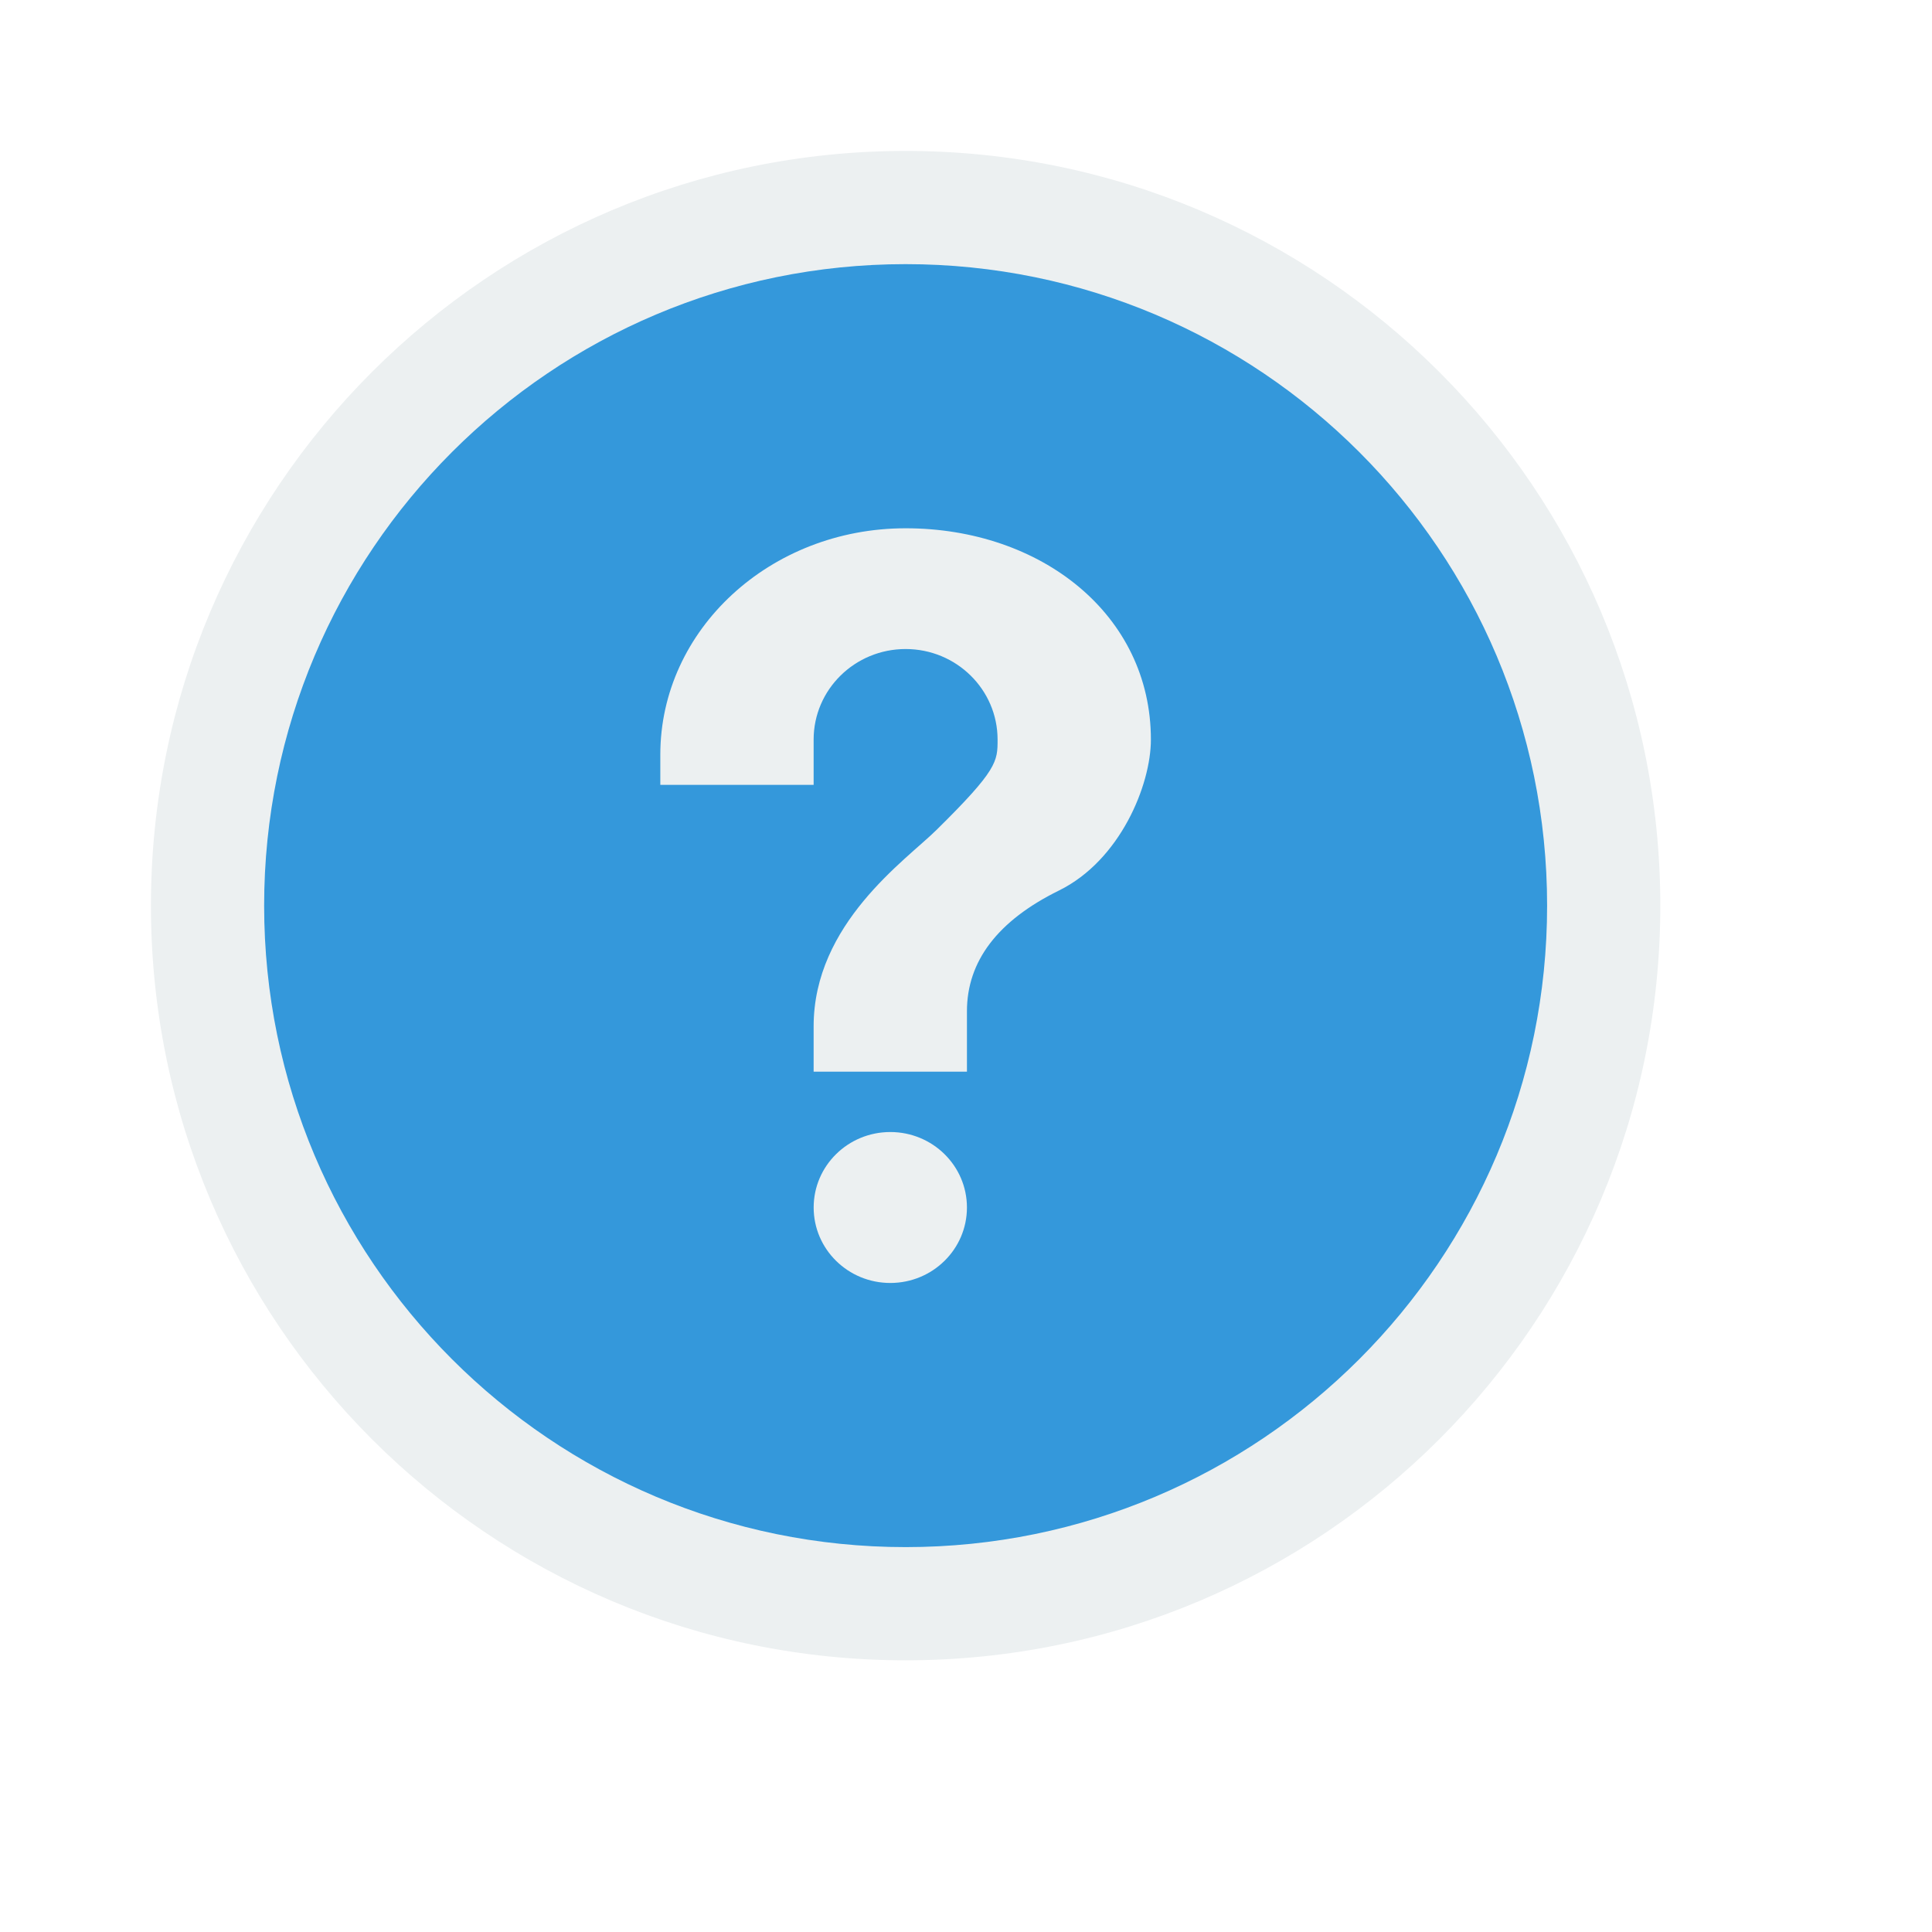
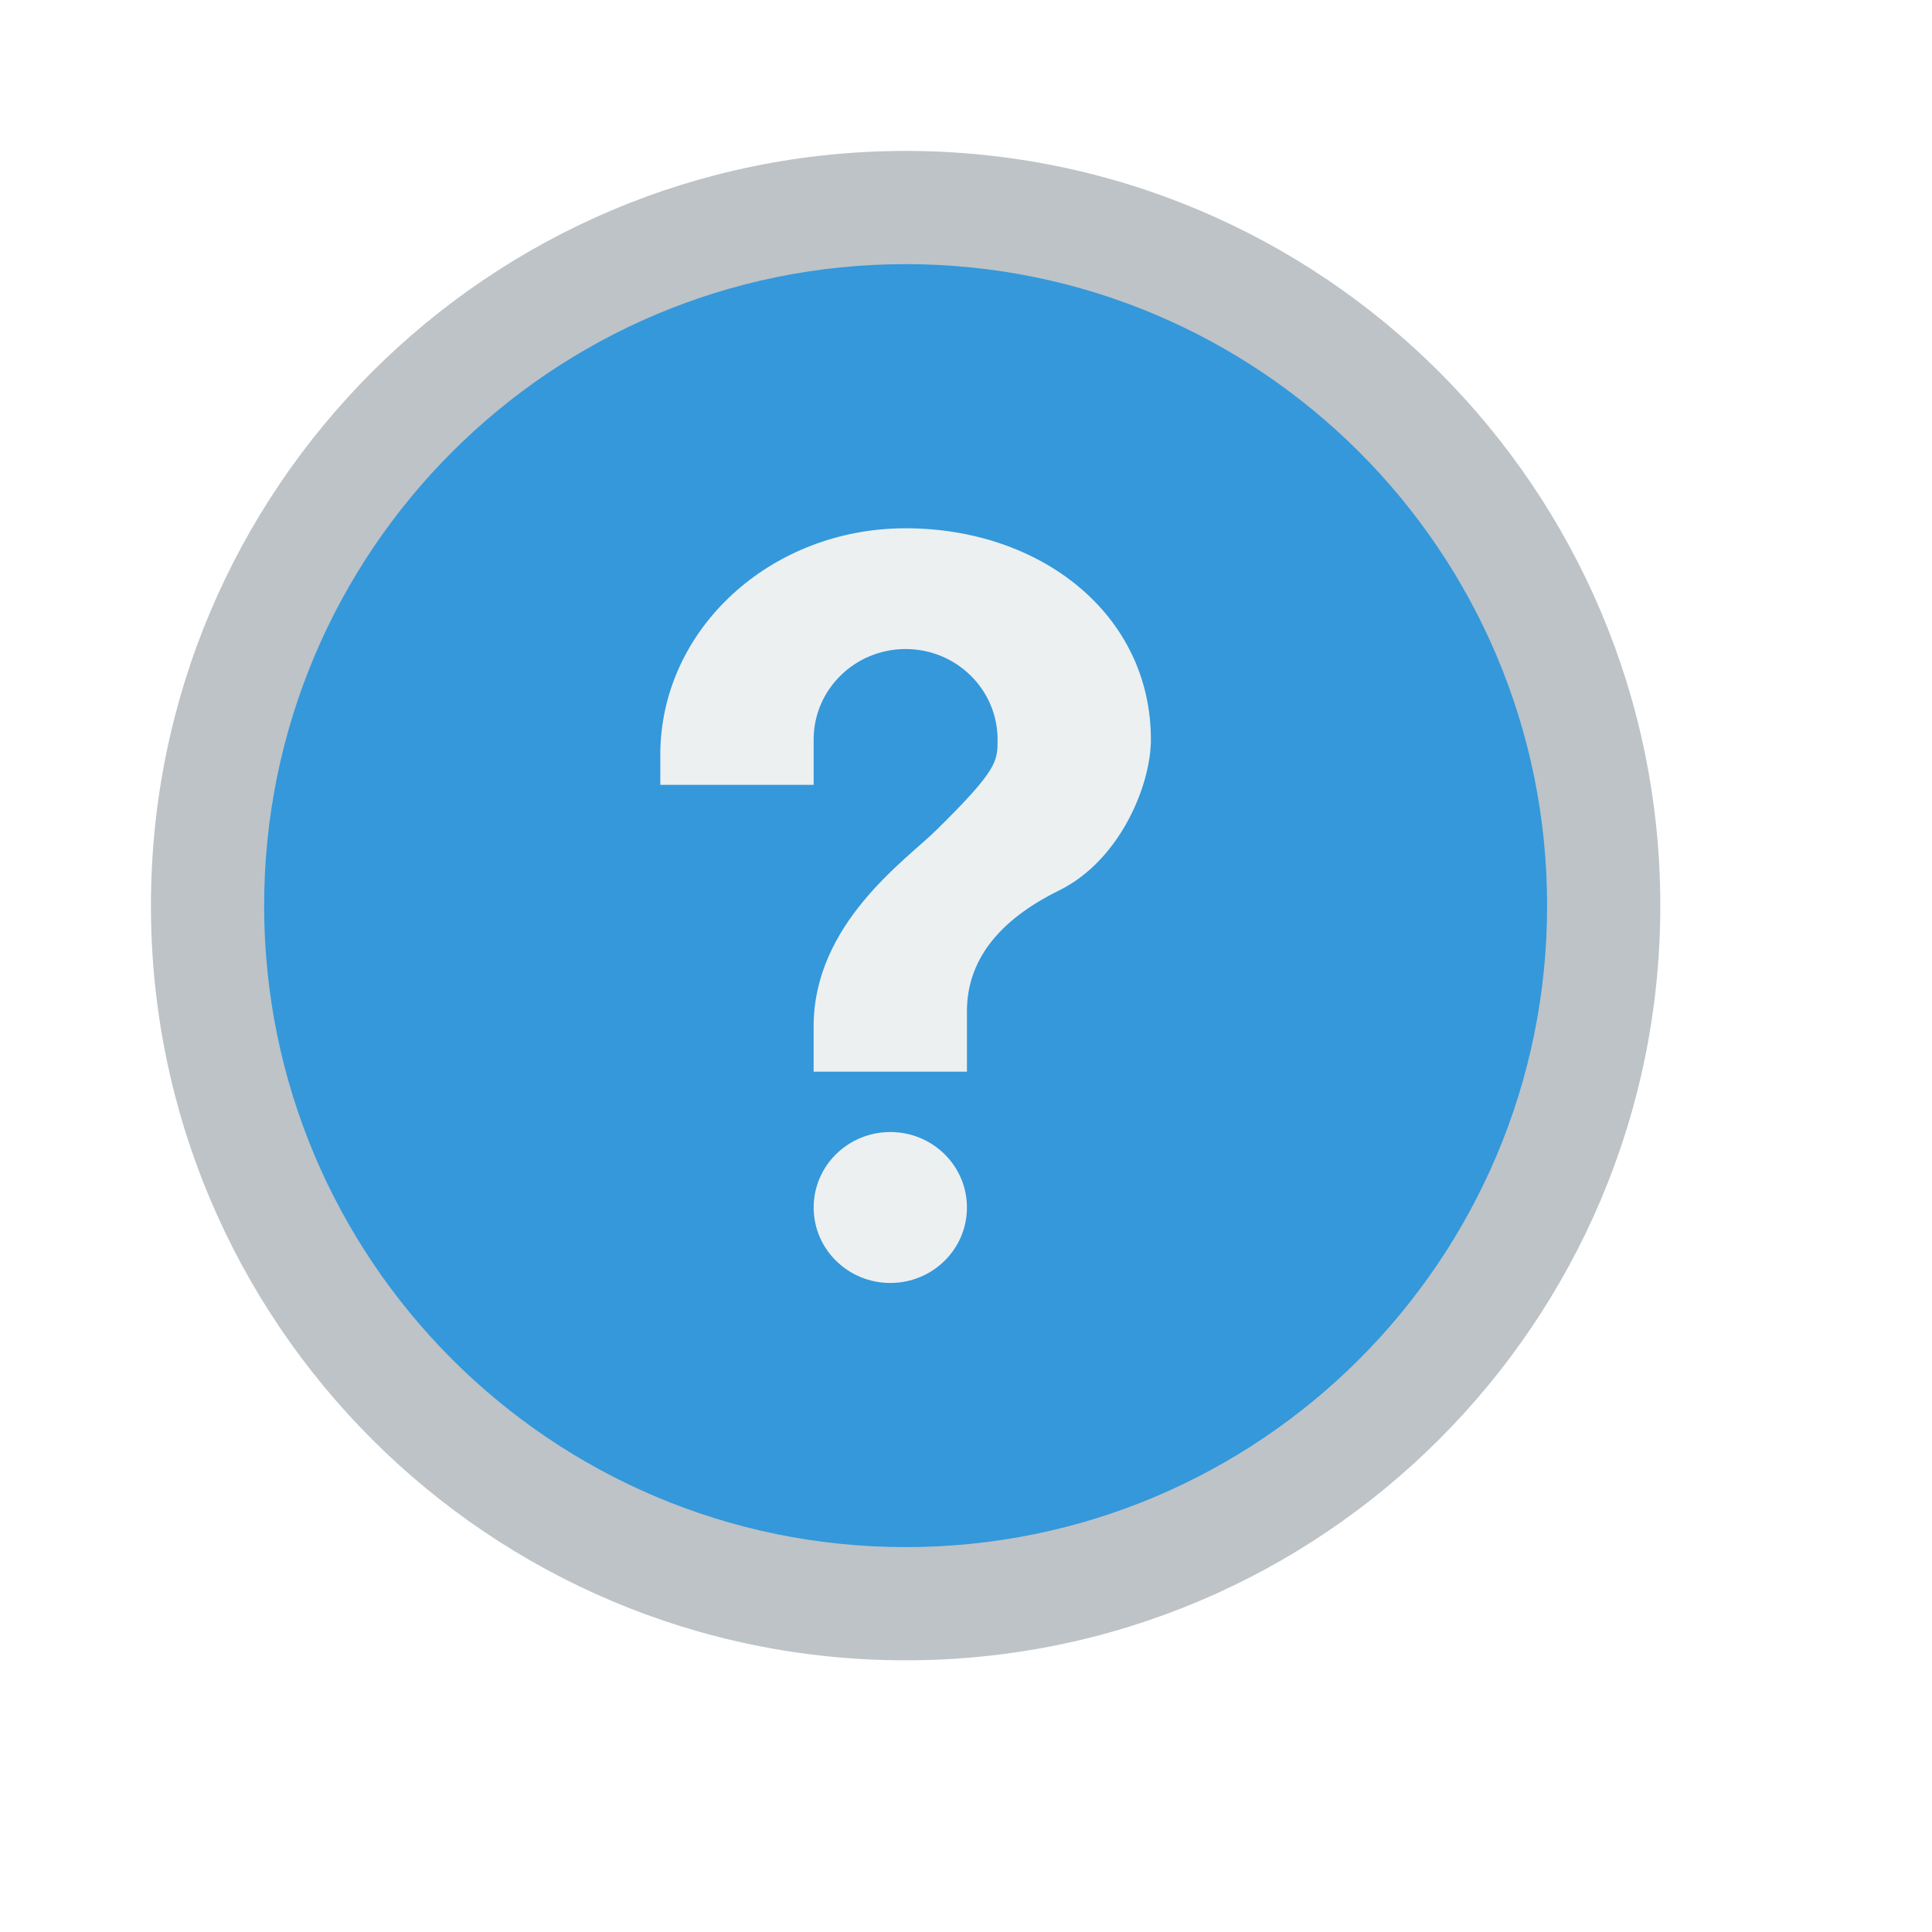
<svg xmlns="http://www.w3.org/2000/svg" width="38.4pt" height="38.4pt" id="svg2" version="1.1">
  <defs id="defs4" />
-   <rect style="fill:#ecf0f1;fill-opacity:1;stroke:none" id="rect4090" width="40" height="40" x="4" y="4" ry="20" />
+   <rect style="fill:#bdc3c7;fill-opacity:1;stroke:none" id="rect4090" width="40" height="40" x="4" y="4" ry="20" />
  <rect ry="17" y="7" x="7" height="34" width="34" id="rect4092" style="fill:#3498db;fill-opacity:1;stroke:none" />
  <path id="path829" d="m 23.594,30 c 1.122,0 2.031,0.895 2.031,2 0,1.105 -0.909,2 -2.031,2 -1.122,0 -2.031,-0.895 -2.031,-2 0,-1.105 0.909,-2 2.031,-2 z m 0.406,-16 c 3.59,0 6.5,2.286 6.5,5.6 0,1.2 -0.812,3.2 -2.437,4 -1.625,0.8 -2.438,1.874 -2.438,3.2 l 0,1.6 -4.063,0 0,-1.2 c 0,-2.721 2.438,-4.4 3.25,-5.2 1.625,-1.6 1.625,-1.822 1.625,-2.4 0,-1.326 -1.091,-2.4 -2.437,-2.4 -1.346,0 -2.438,1.074 -2.438,2.4 l 0,1.2 -4.063,0 0,-0.8 c 10e-7,-3.314 2.91,-6 6.5,-6 z" style="fill:#ecf0f1;fill-opacity:1;stroke:none" />
</svg>
